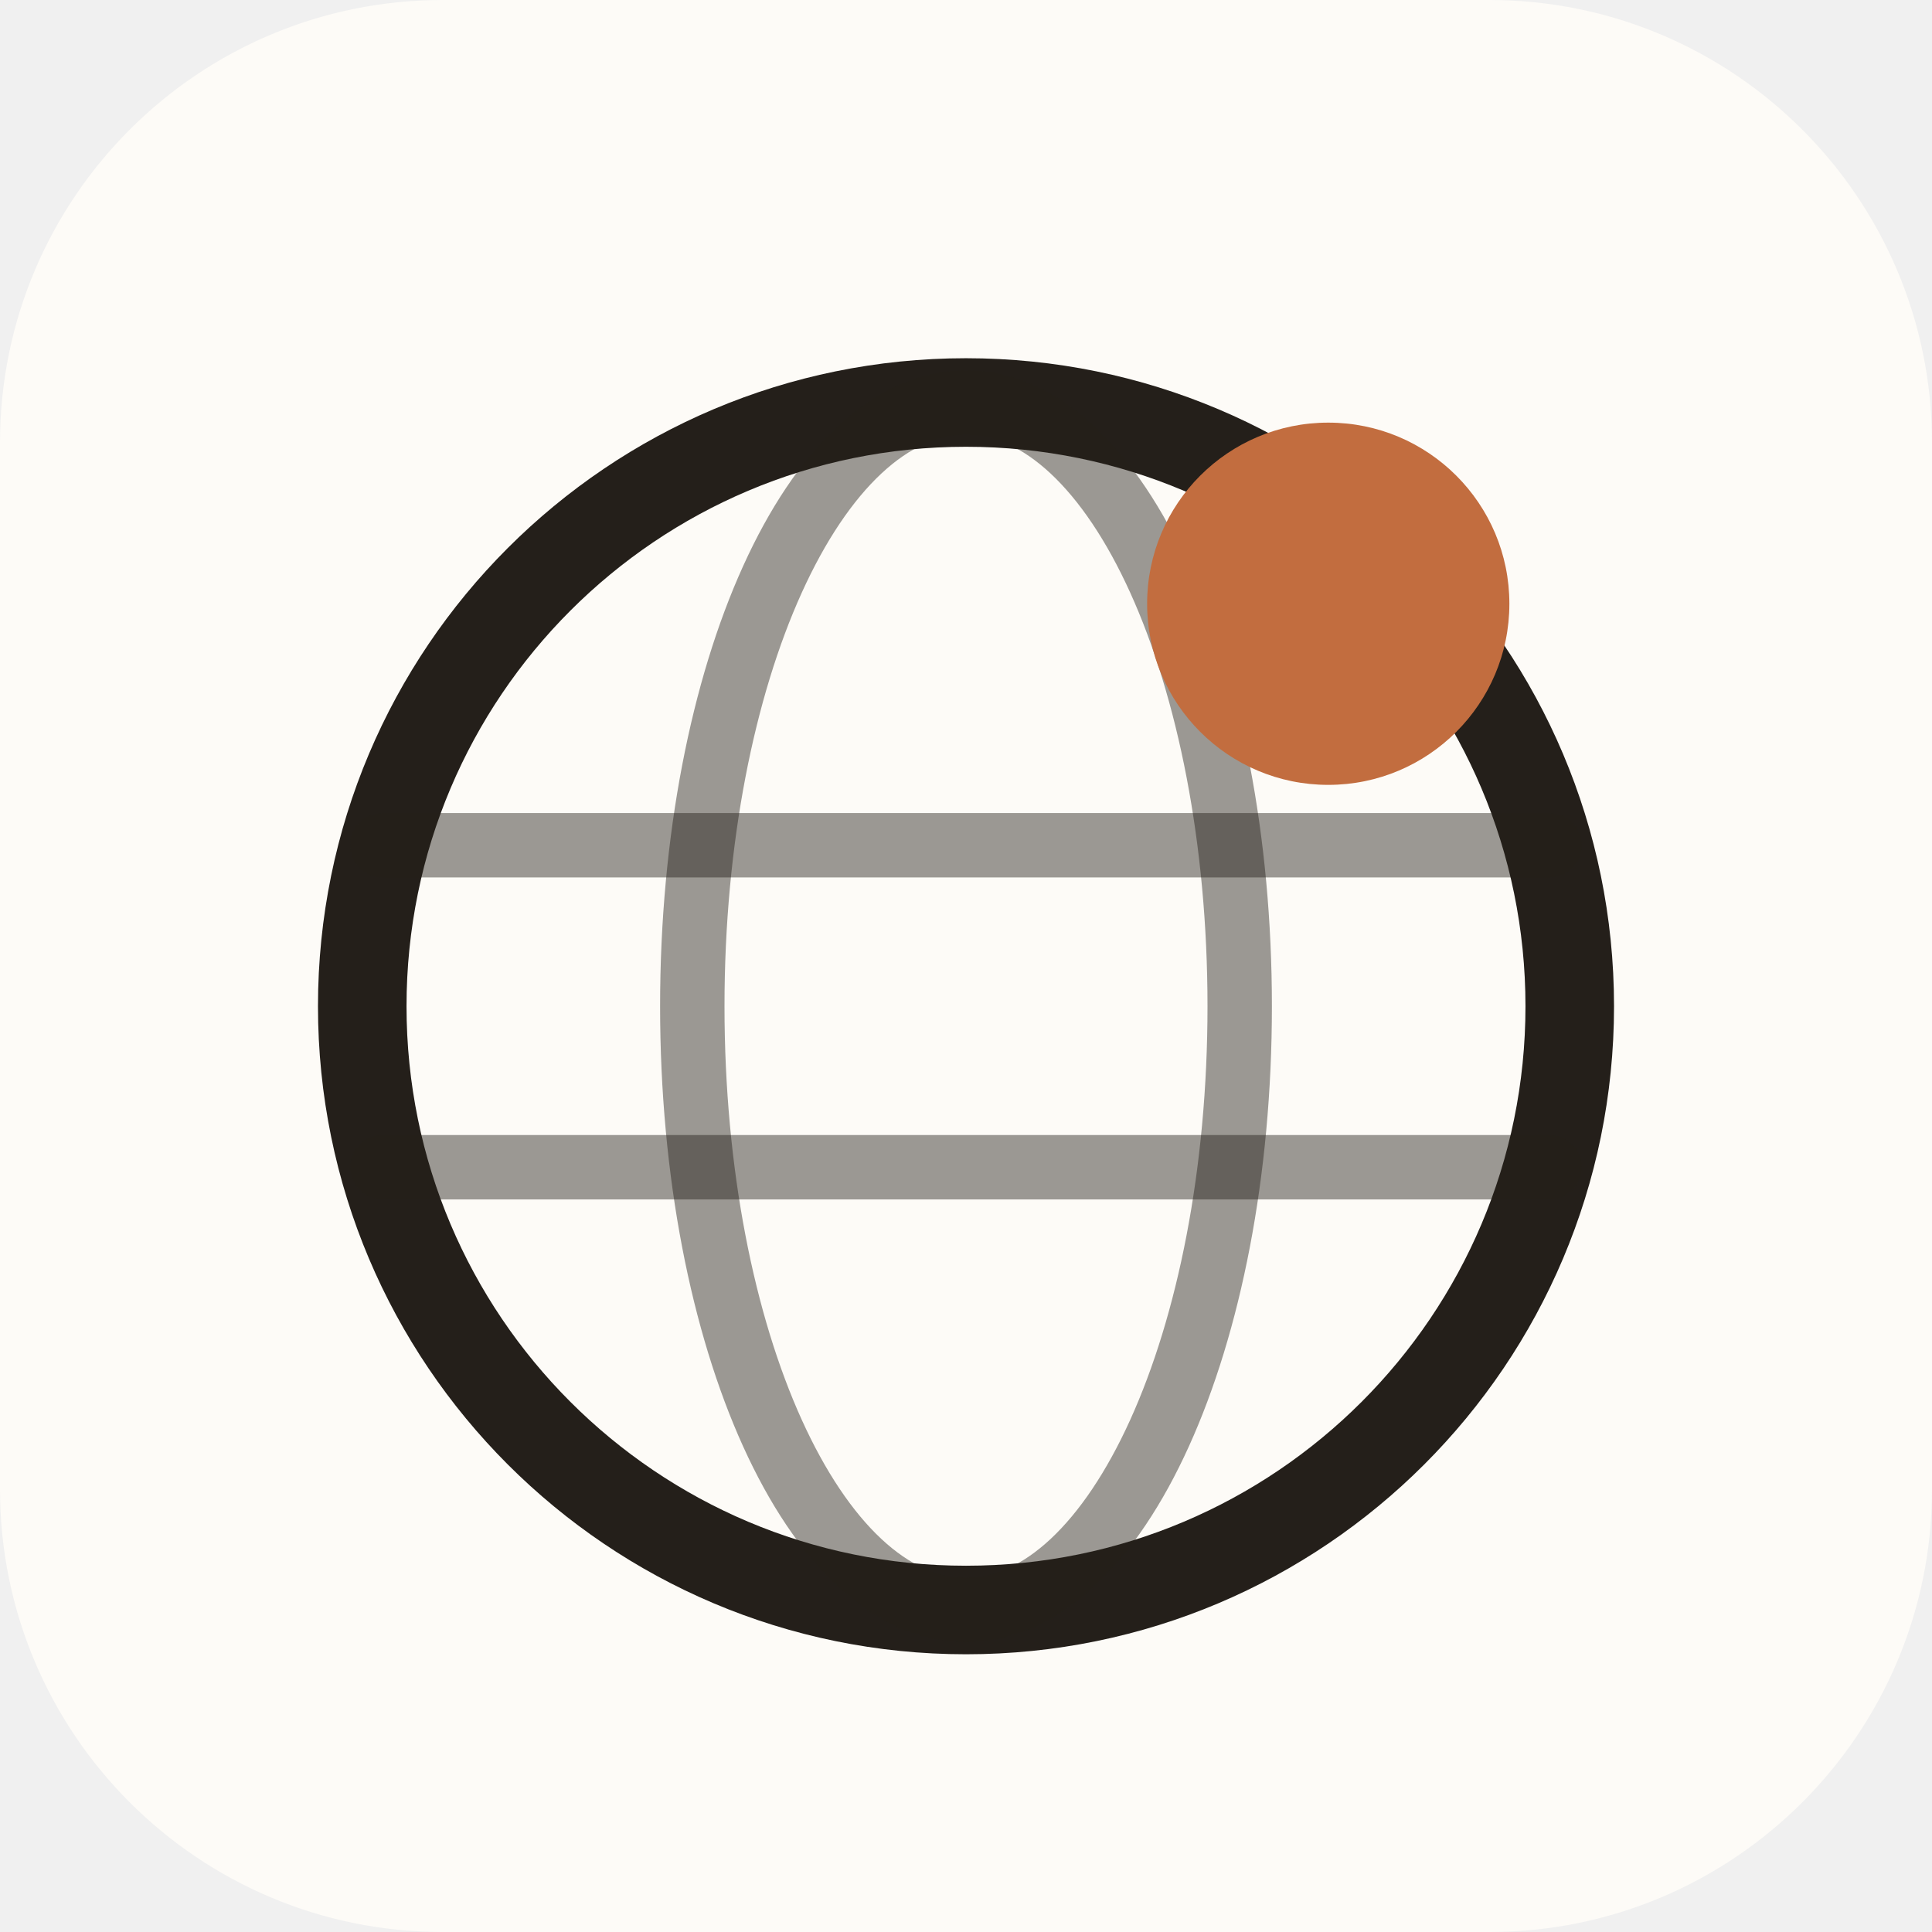
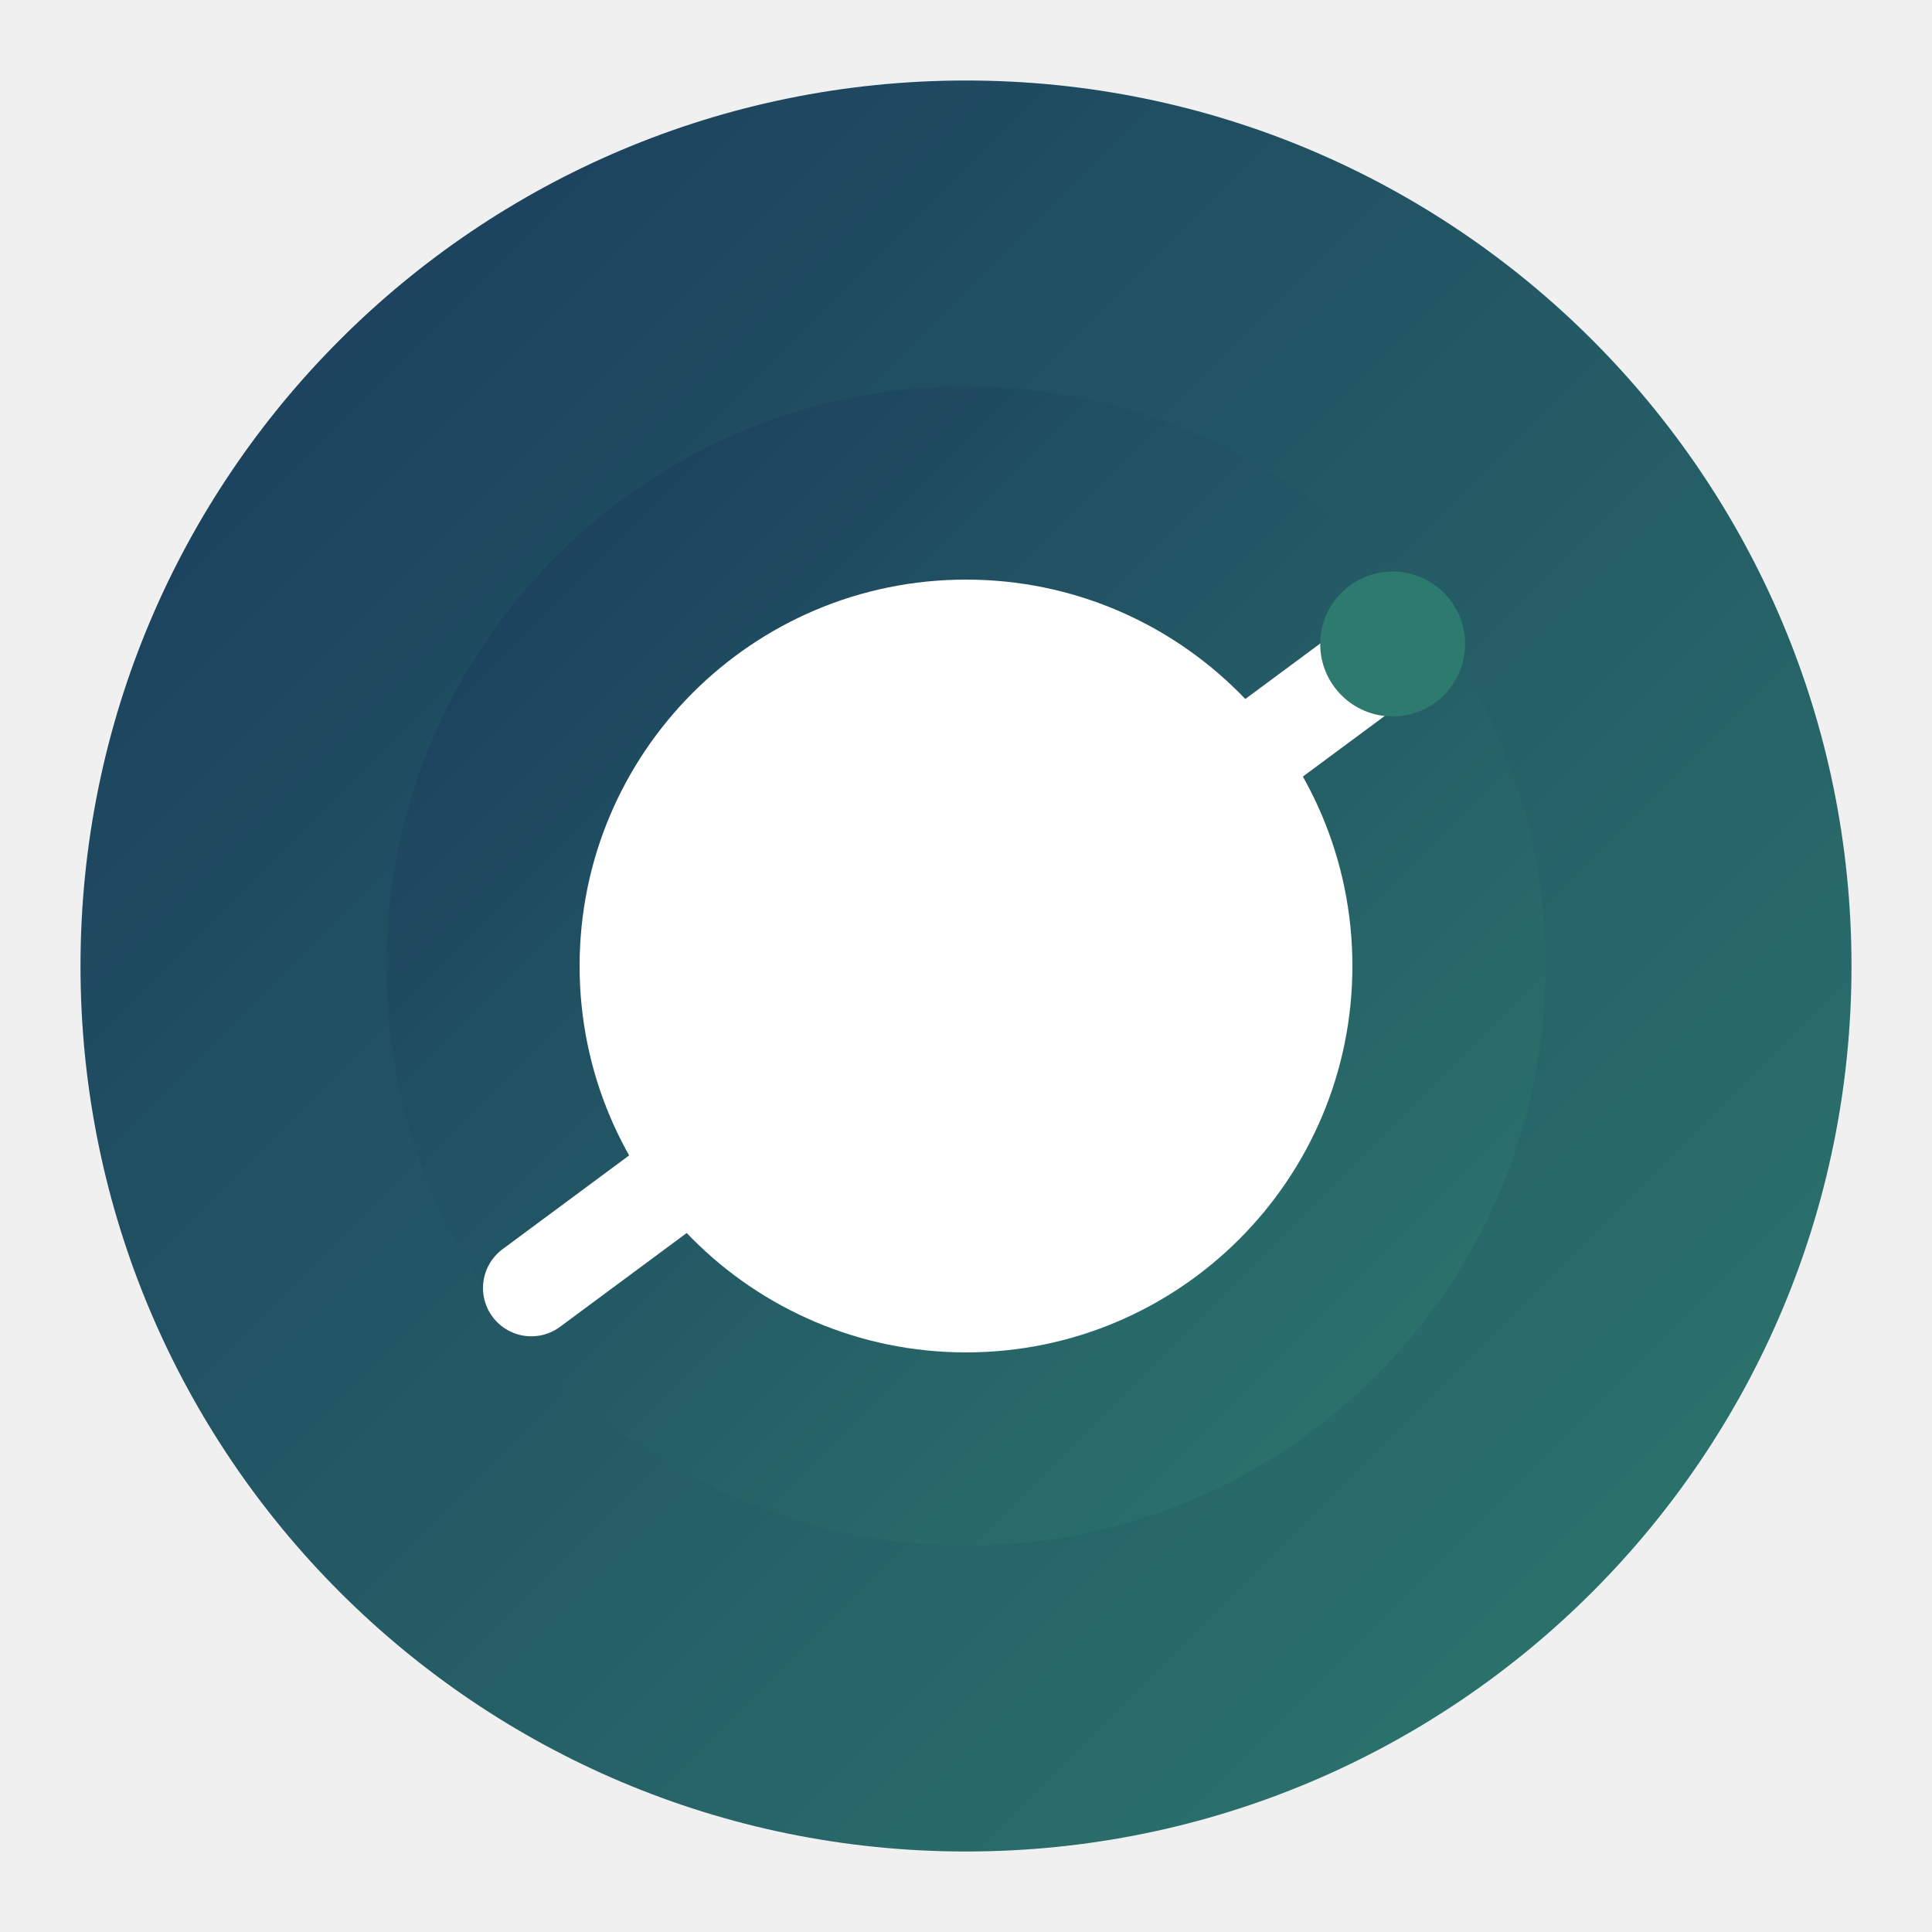
- <svg xmlns="http://www.w3.org/2000/svg" viewBox="0 0 48 48">
-   <rect width="48" height="48" rx="11" fill="#fdfbf7" />
-   <circle cx="24" cy="25" r="15" fill="none" stroke="#241f1a" stroke-width="2.2" />
-   <ellipse cx="24" cy="25" rx="6.8" ry="15" fill="none" stroke="#241f1a" stroke-width="1.6" stroke-opacity="0.45" />
-   <path d="M9.5 21h29M9.5 29h29" stroke="#241f1a" stroke-width="1.6" stroke-opacity="0.45" stroke-linecap="round" />
-   <circle cx="33" cy="15" r="4.5" fill="#c26d3f" />
+ <svg xmlns="http://www.w3.org/2000/svg" viewBox="0 0 240 240">
+   <defs>
+     <linearGradient id="g" x1="0" y1="0" x2="1" y2="1">
+       <stop offset="0%" stop-color="#1a3a5c" />
+       <stop offset="100%" stop-color="#2d7a6e" />
+     </linearGradient>
+   </defs>
+   <circle cx="120" cy="120" r="110" fill="url(#g)" />
+   <circle cx="120" cy="120" r="72" fill="url(#g)" />
+   <circle cx="120" cy="120" r="48" fill="white" />
+   <line x1="66" y1="160" x2="174" y2="80" stroke="white" stroke-width="12" stroke-linecap="round" />
+   <circle cx="173" cy="80" r="9" fill="#2d7a6e" />
</svg>
